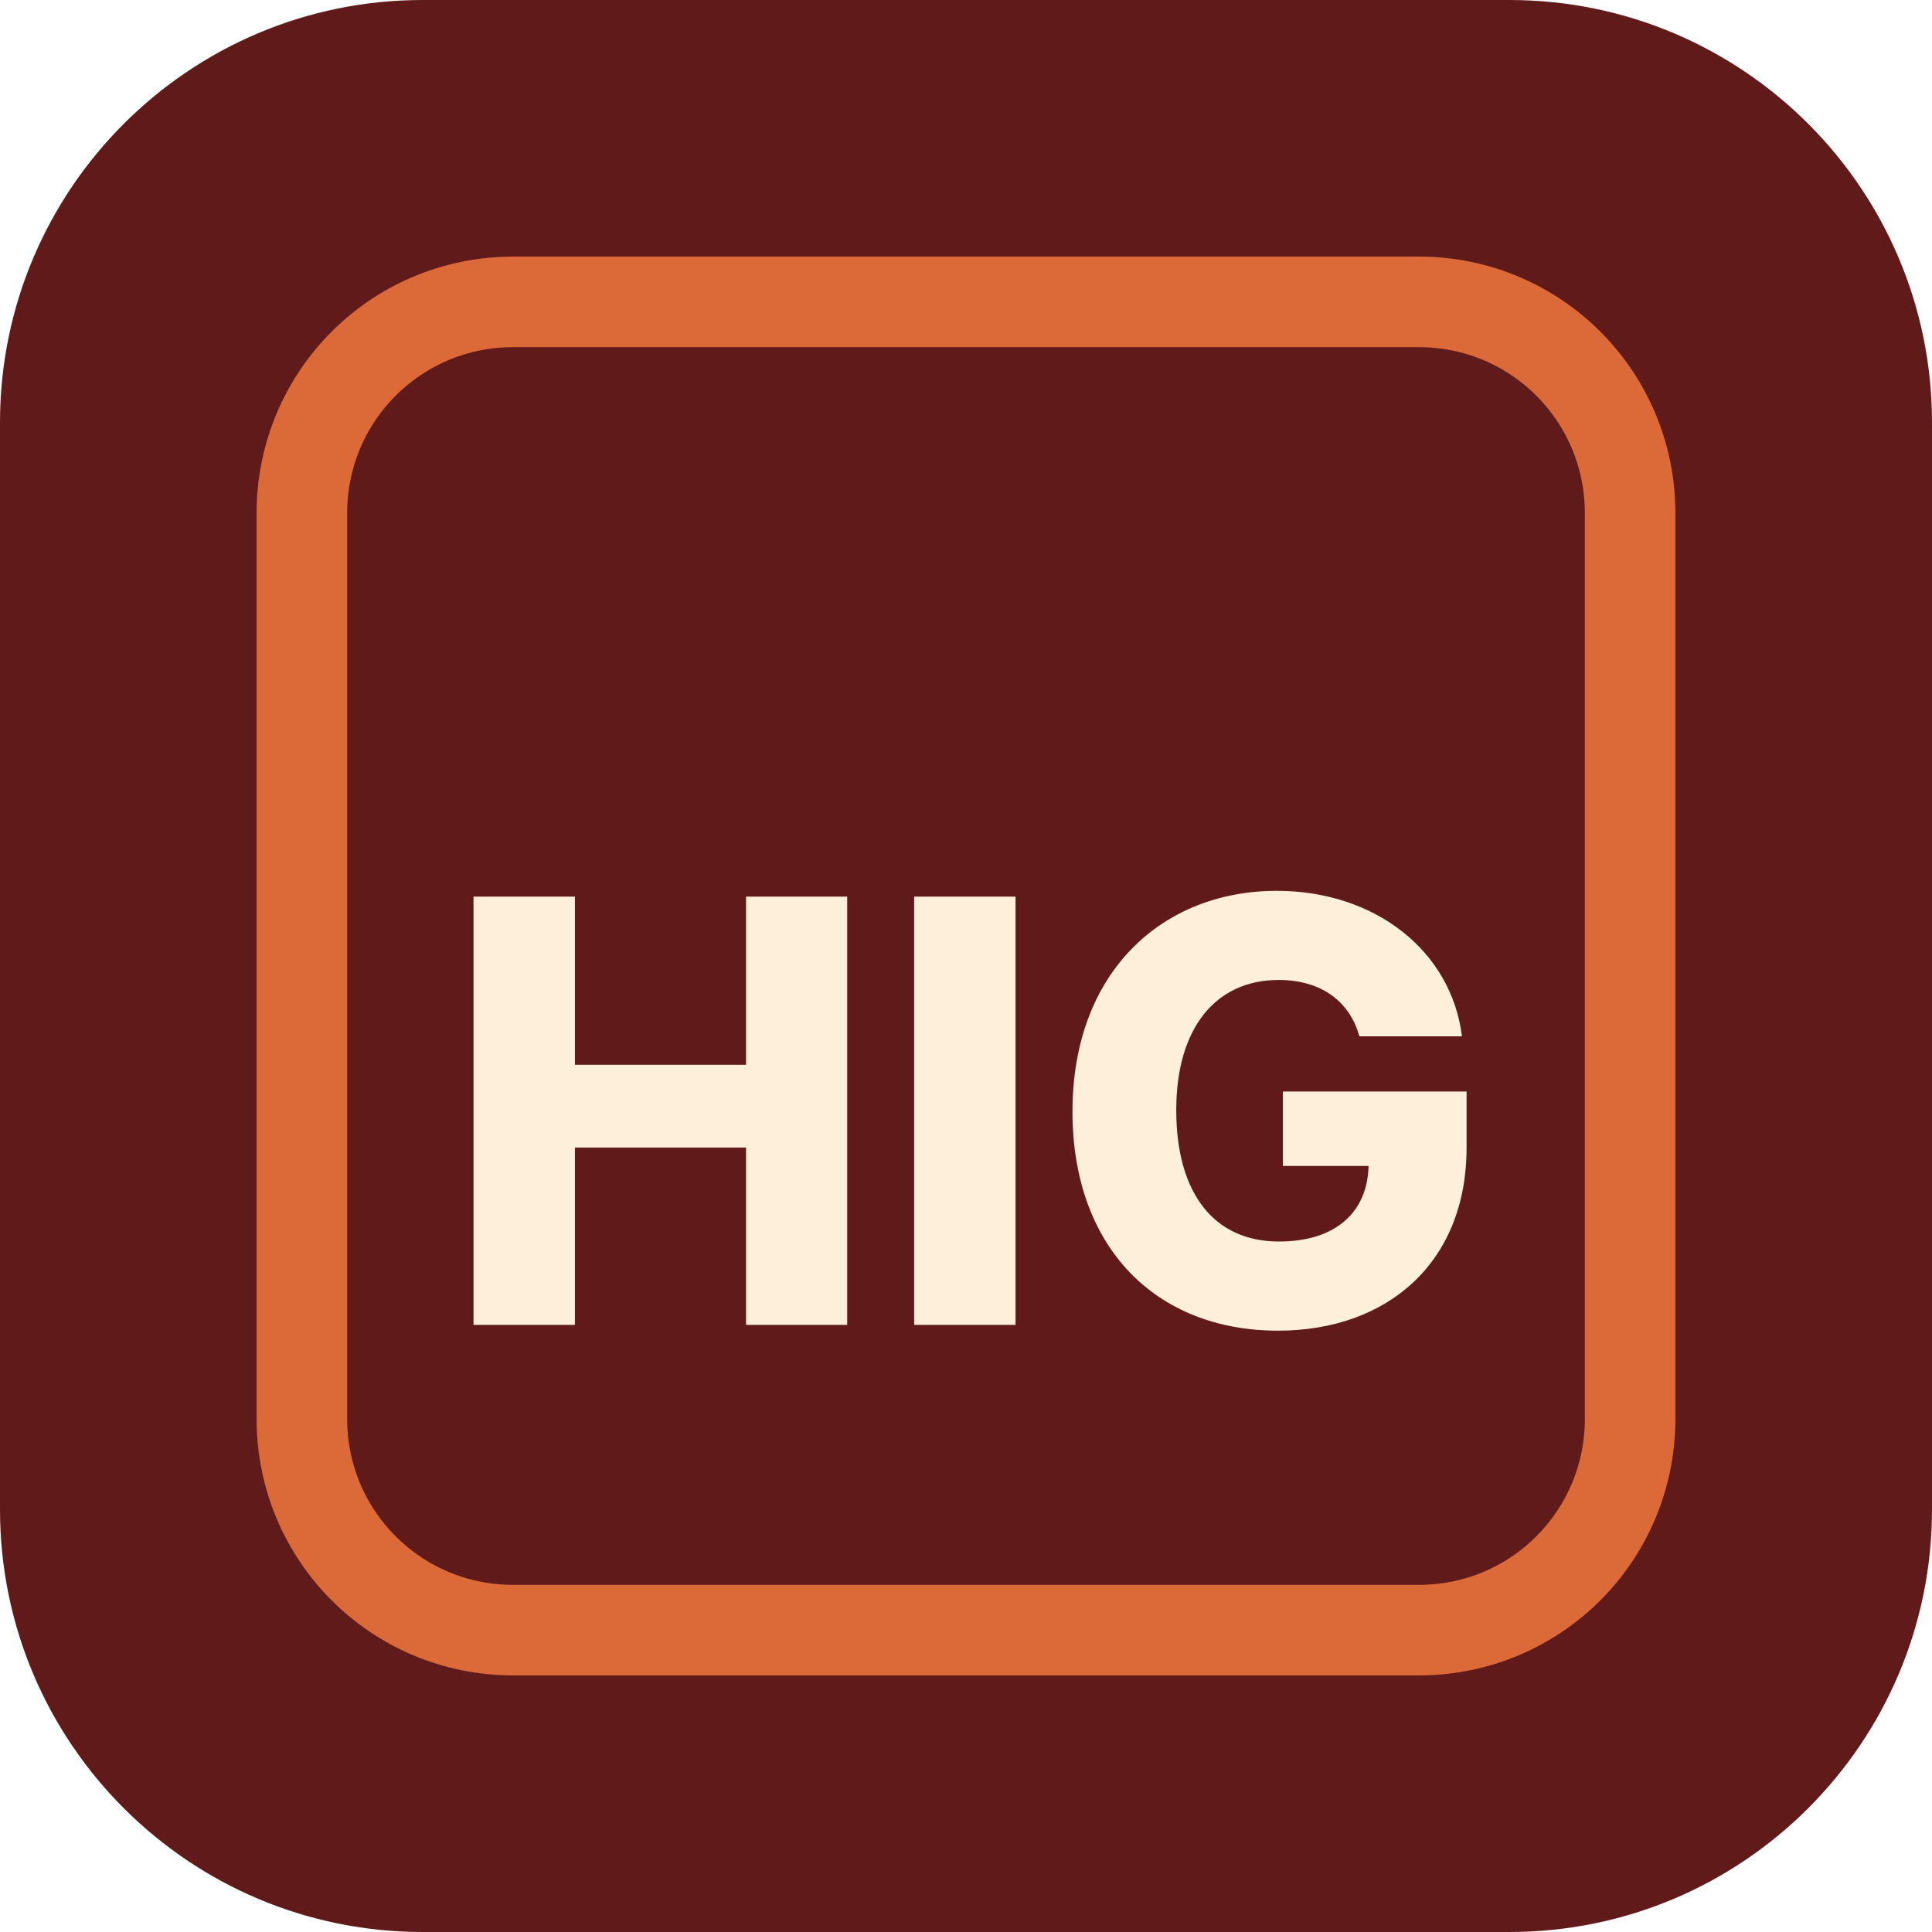
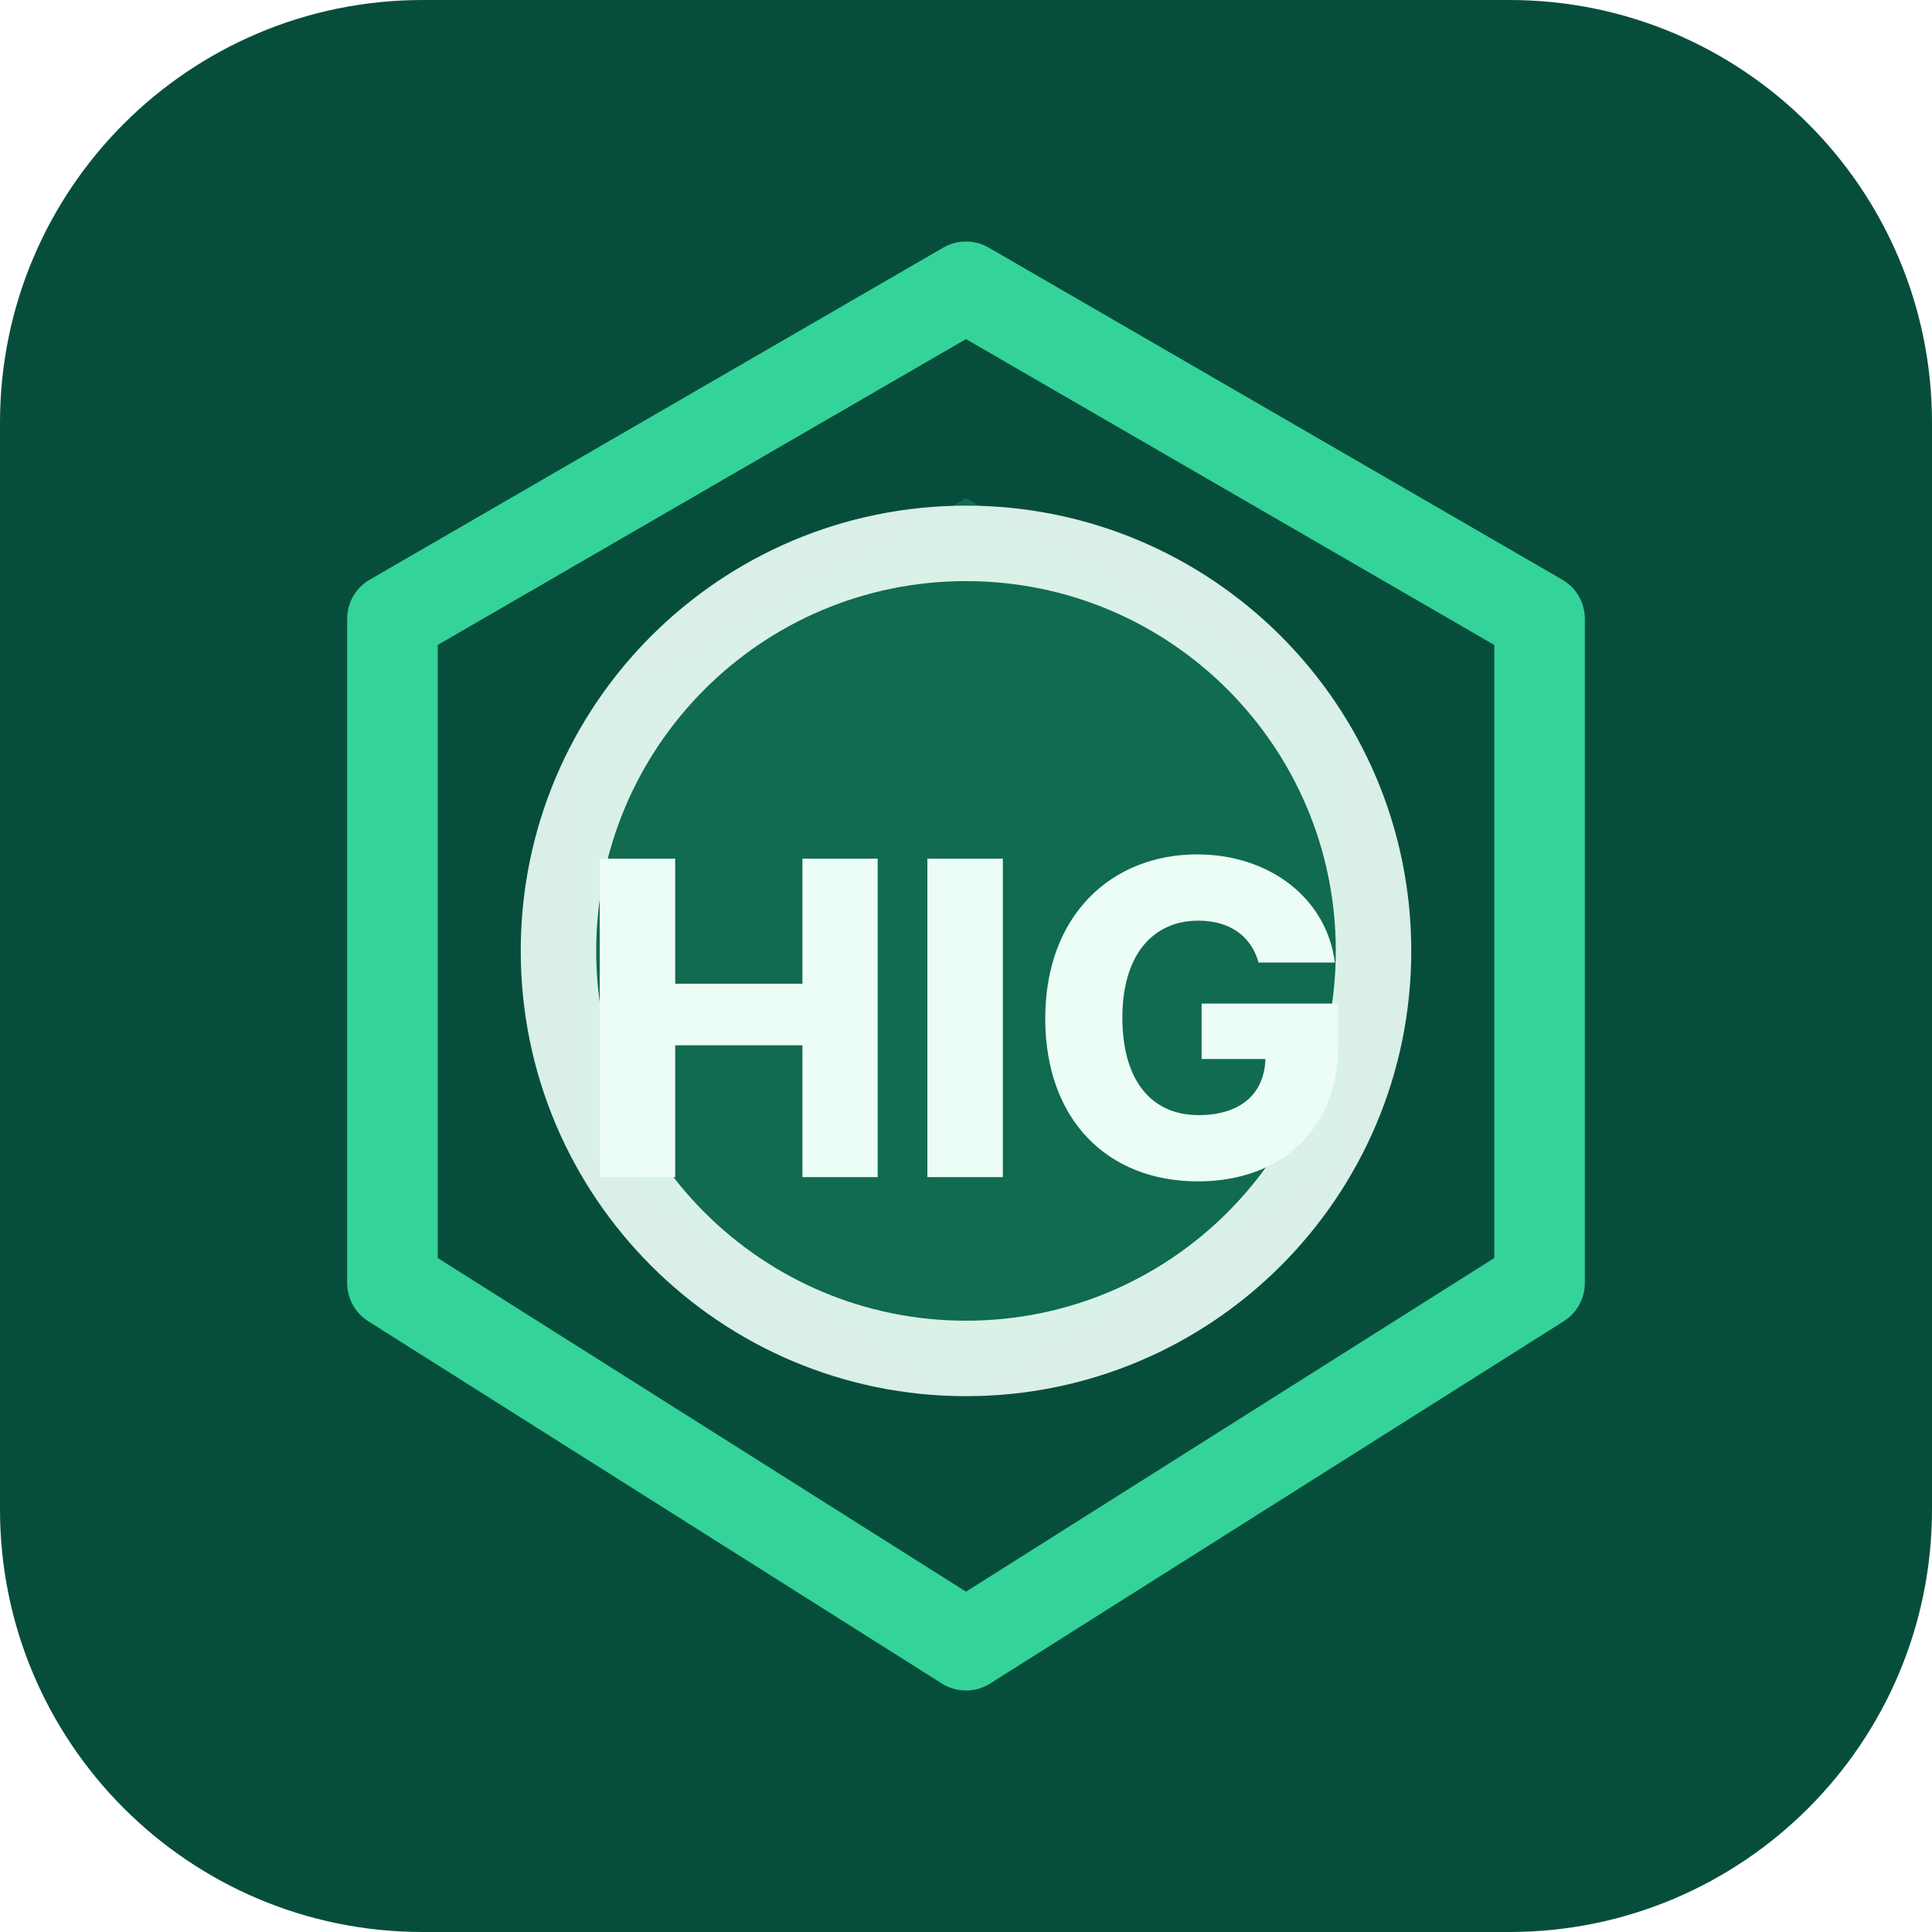
<svg xmlns="http://www.w3.org/2000/svg" viewBox="0 0 256 256" role="img" aria-label="Higgsfield icon">
-   <rect width="256" height="256" rx="56" fill="hsl(0 58% 24%)" />
-   <path d="M40 68C40 52.5 52.5 40 68 40h120c15.5 0 28 12.5 28 28v120c0 15.5-12.5 28-28 28H68c-15.5 0-28-12.5-28-28V68Z" fill="none" stroke="hsl(18 70% 54%)" stroke-width="12" />
-   <text x="128" y="146" text-anchor="middle" dominant-baseline="middle" fill="hsl(38 88% 92%)" font-family="Inter, Arial, sans-serif" font-size="78" font-weight="800" letter-spacing="0">HIG</text>
+   <rect width="256" height="256" rx="56" fill="#064E3B" />
+   <path d="M128 38 204 82v88l-76 48-76-48V82l76-44Z" fill="none" stroke="#34D399" stroke-width="12" stroke-linejoin="round" />
+   <path d="M128 66 178 95v58l-50 32-50-32V95l50-29Z" fill="#34D399" opacity=".22" />
+   <circle cx="128" cy="126" r="54" fill="none" stroke="#ECFDF5" stroke-width="10" opacity=".92" />
+   <text x="128" y="134" text-anchor="middle" dominant-baseline="middle" fill="#ECFDF5" font-family="Inter, Arial, sans-serif" font-size="58" font-weight="800" letter-spacing="0">HIG</text>
</svg>
